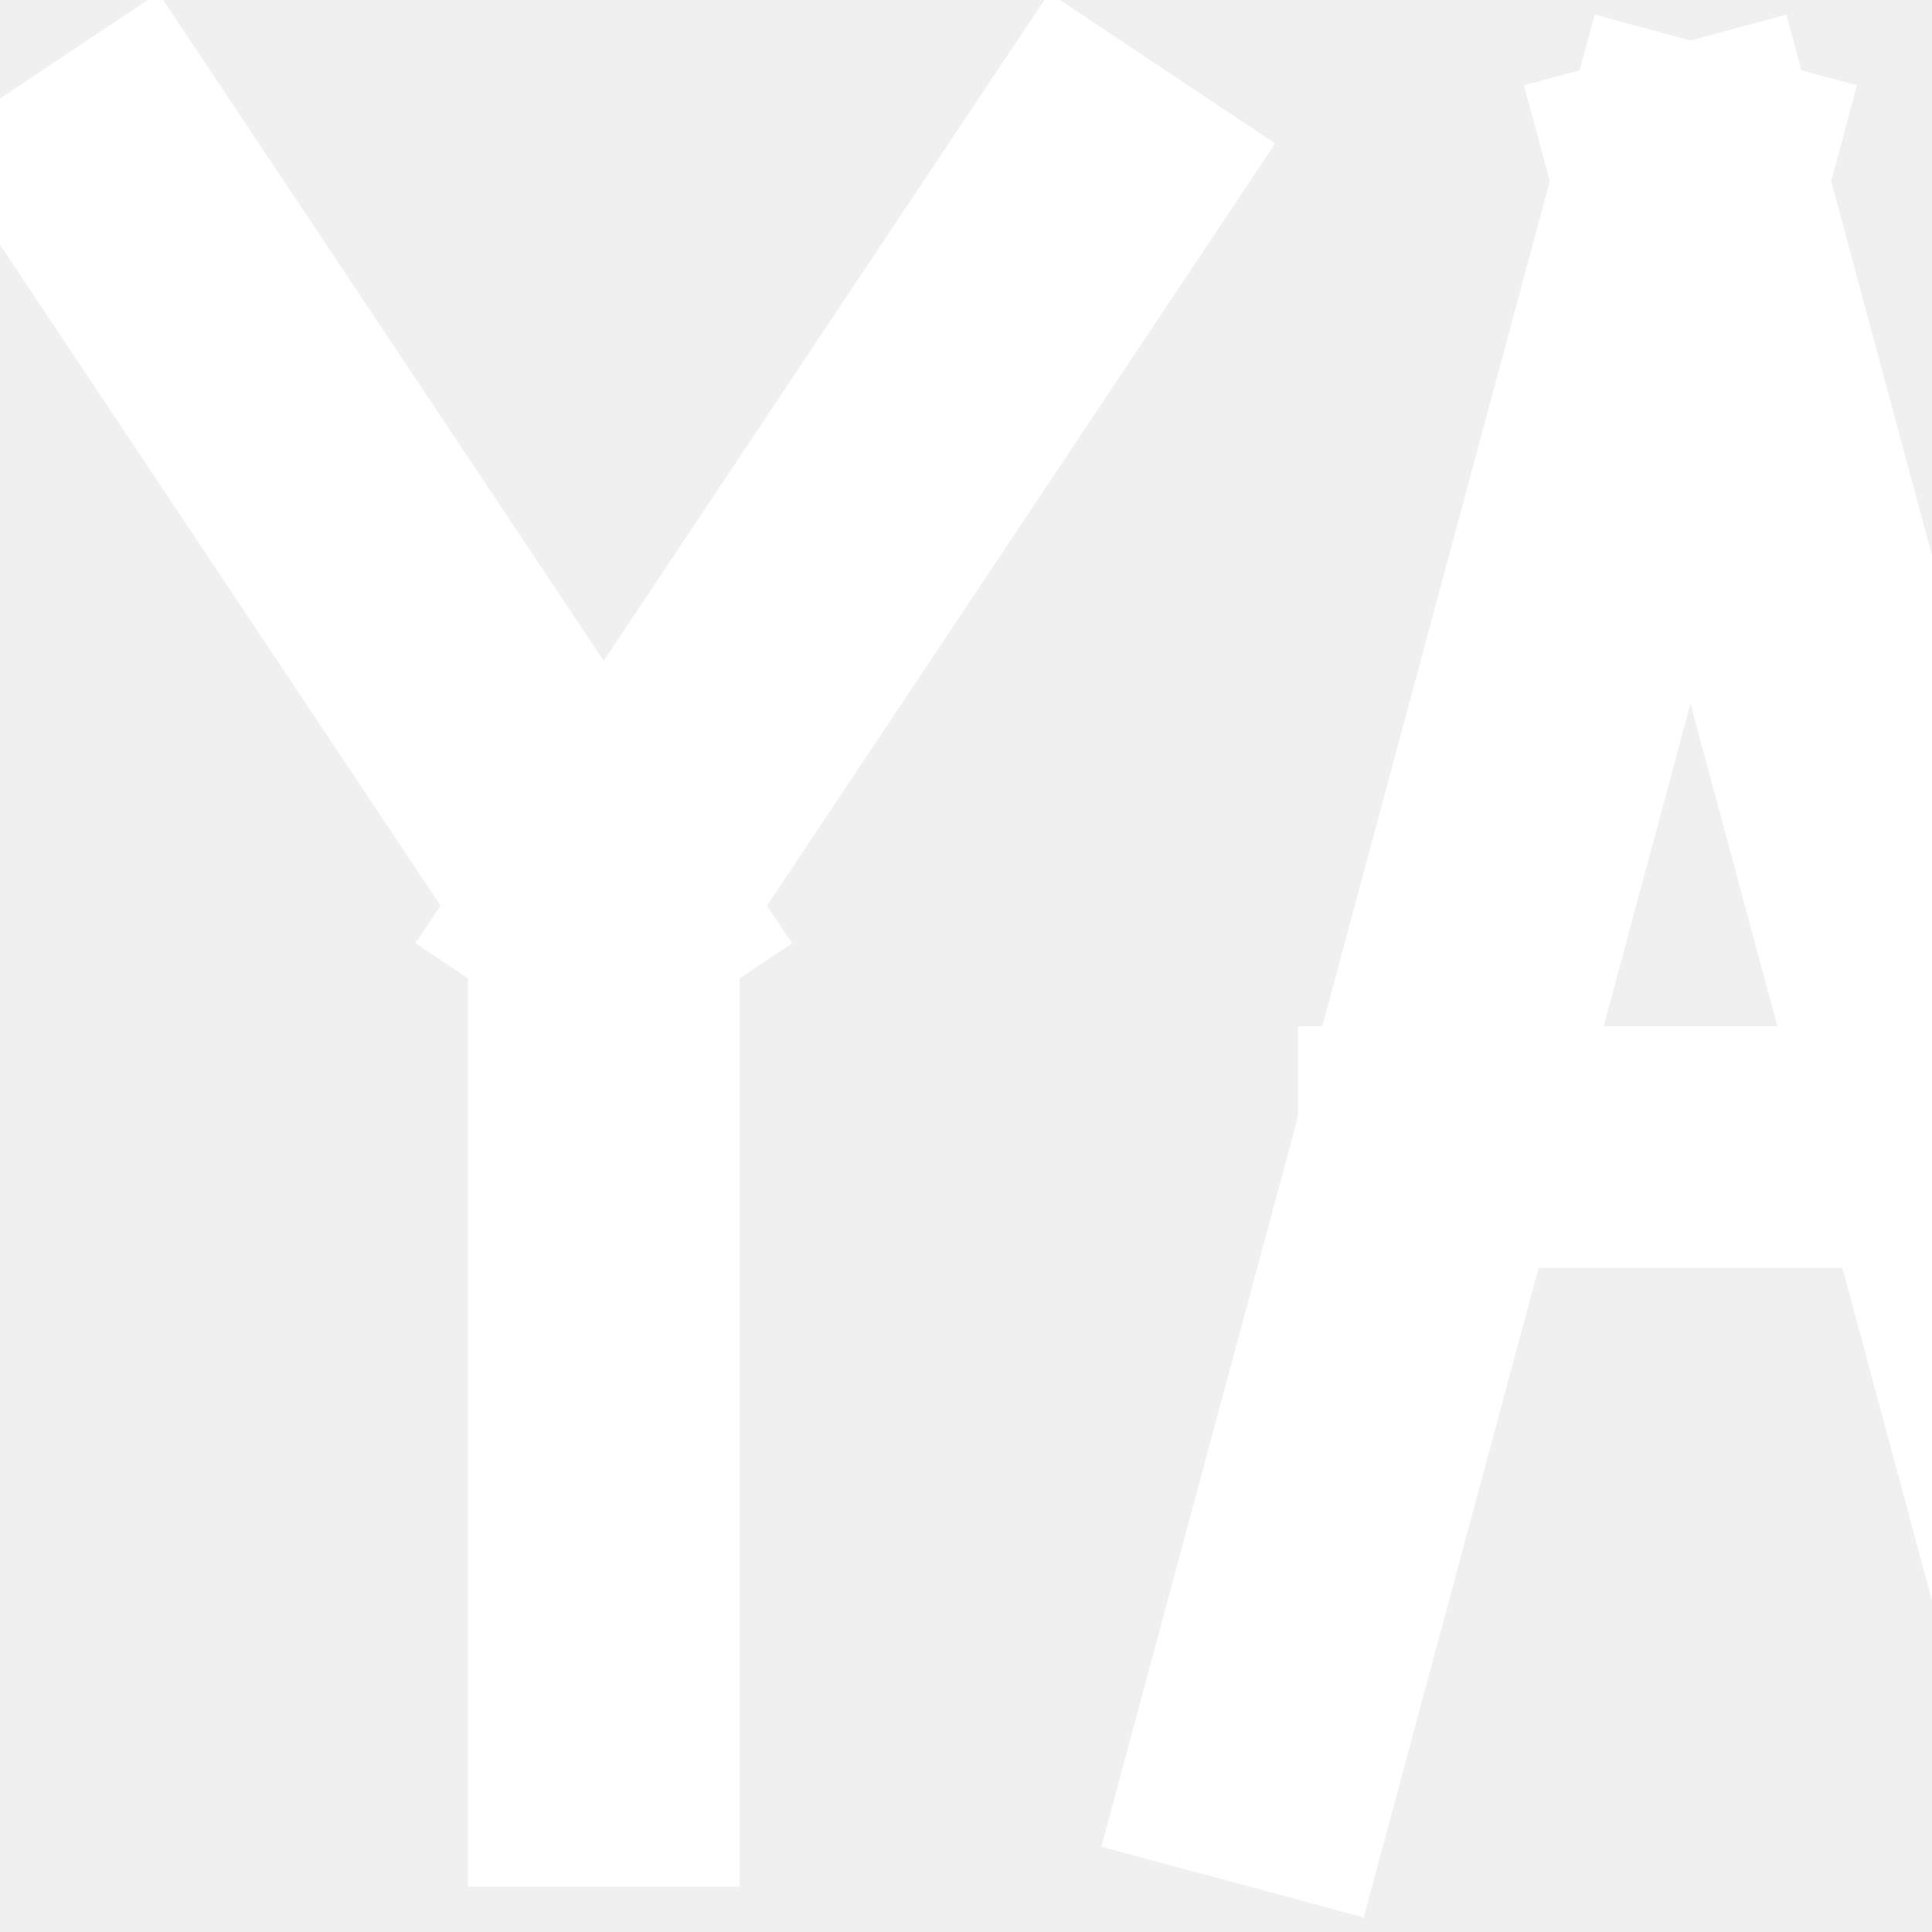
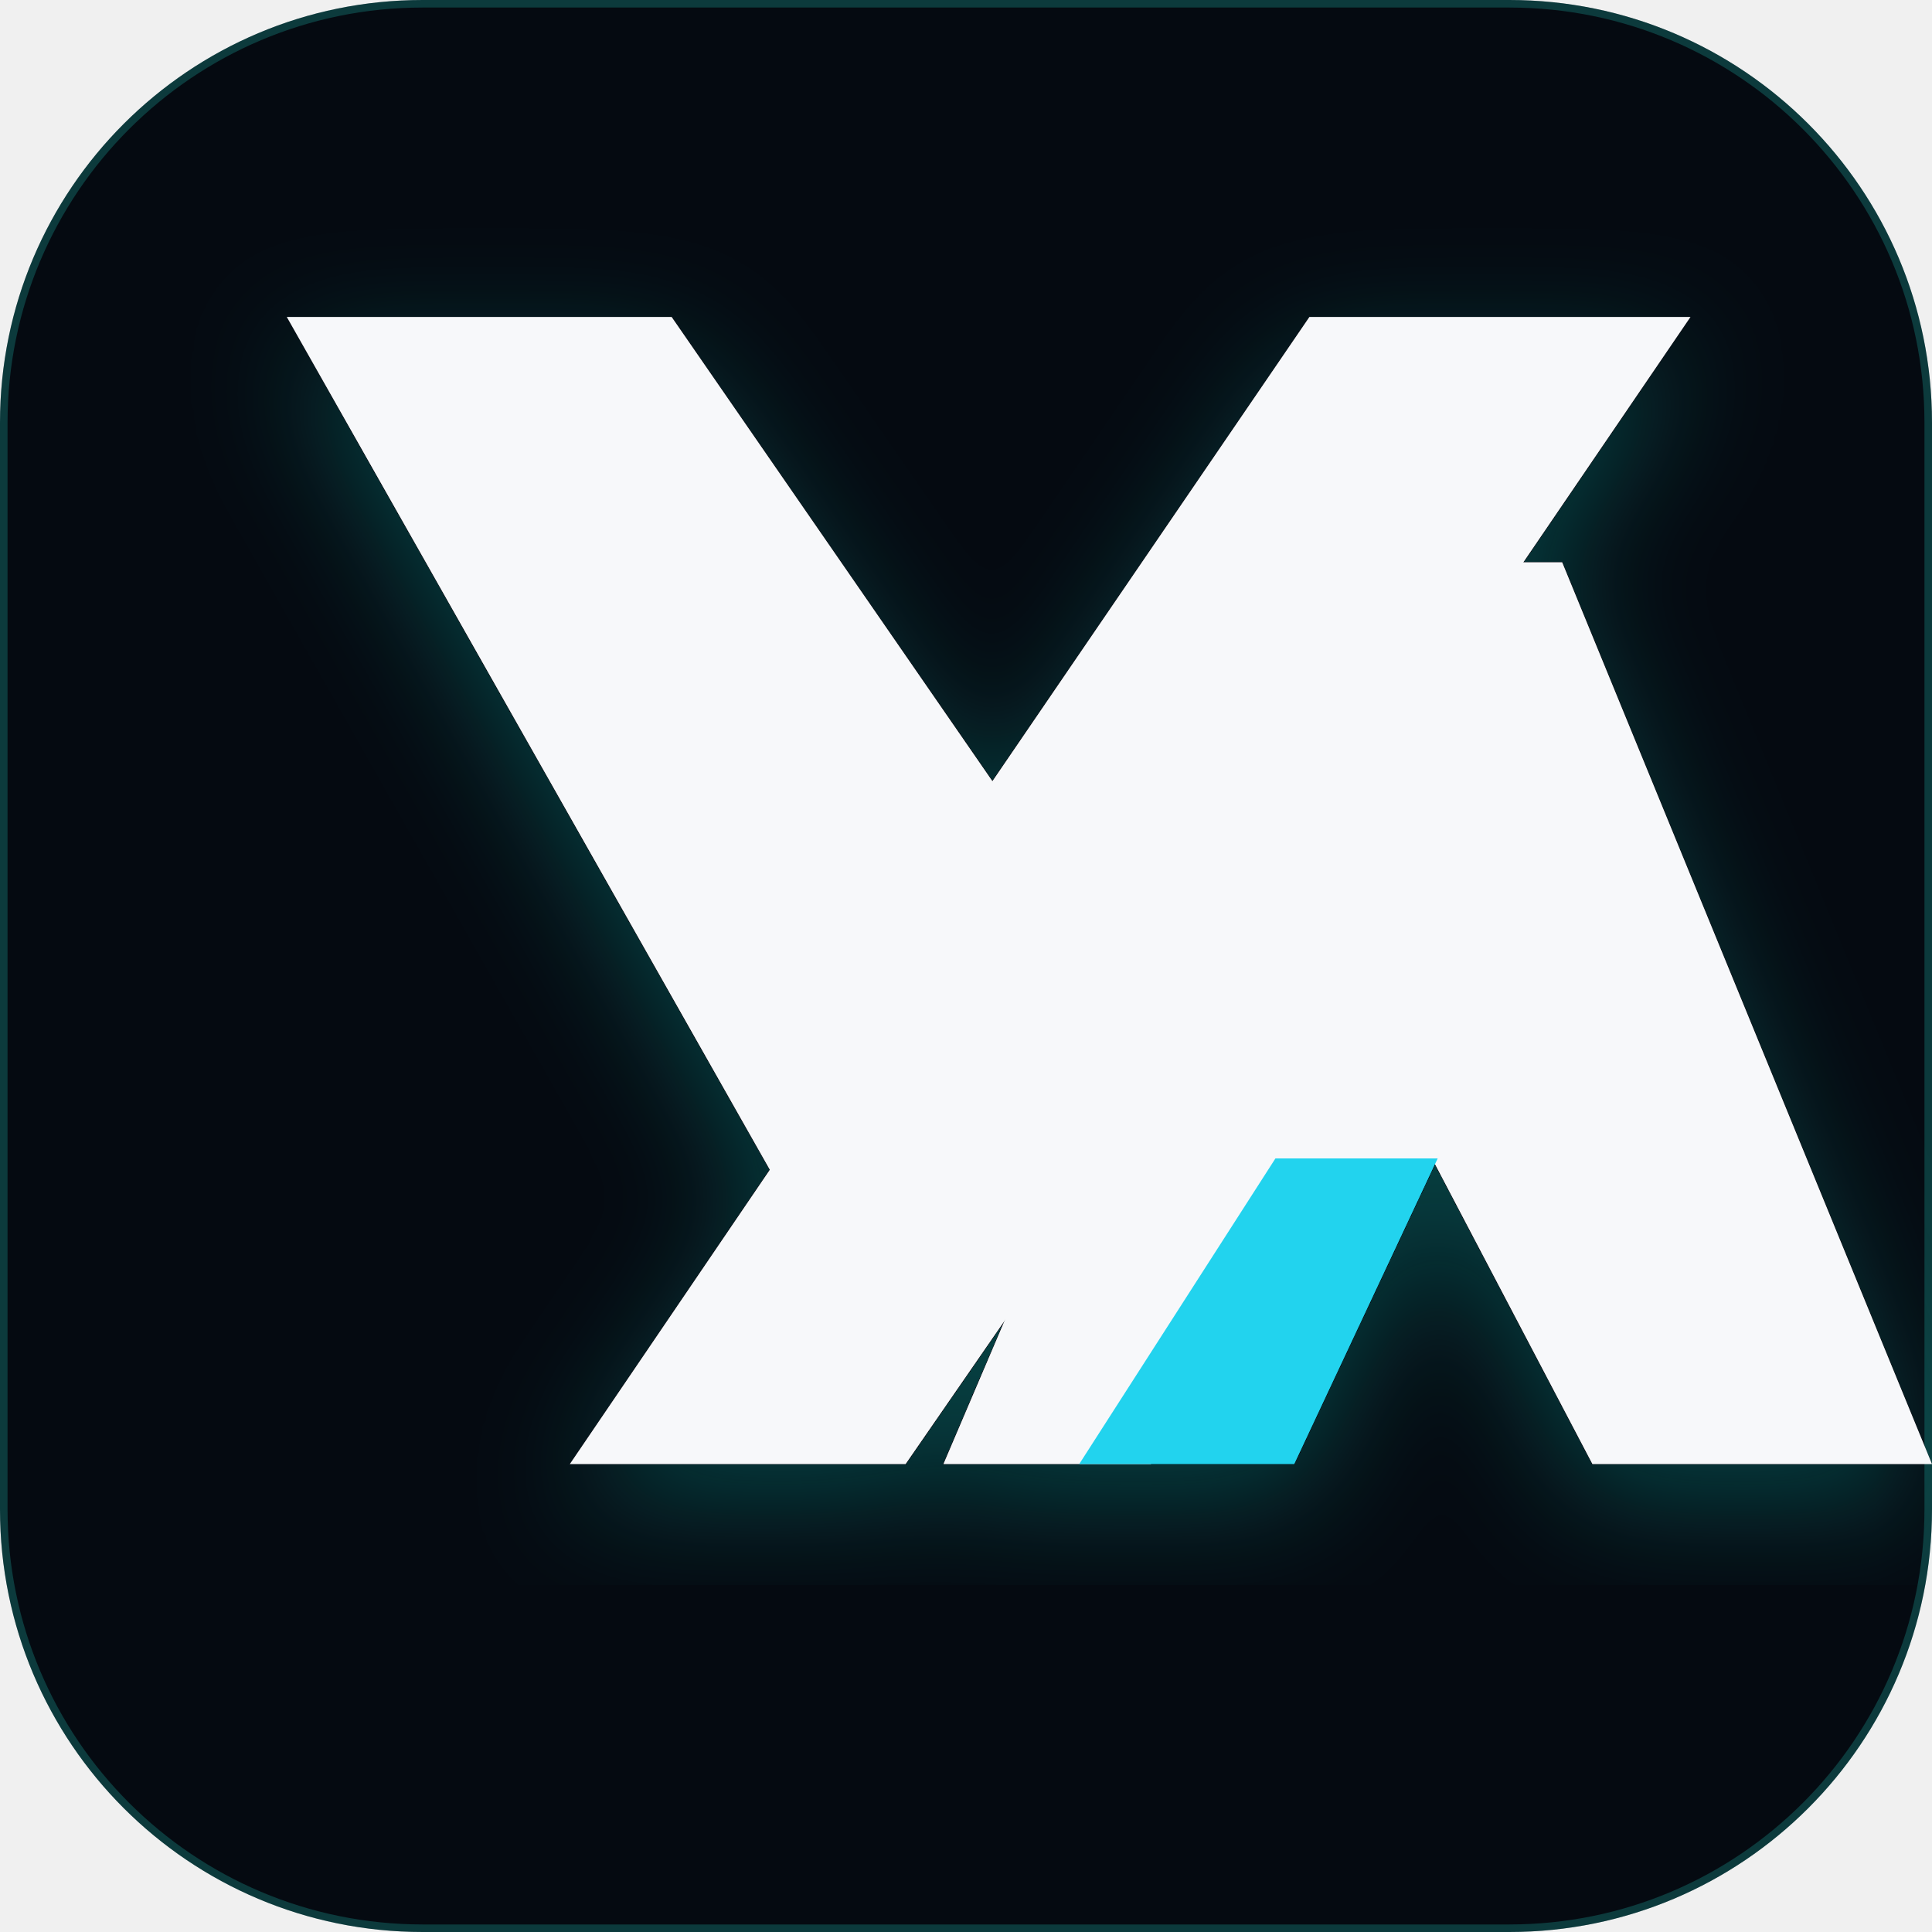
- <svg xmlns="http://www.w3.org/2000/svg" width="32" height="32" viewBox="0 0 64 64" fill="none">
-   <line x1="4" y1="6" x2="20" y2="30" stroke="white" stroke-width="9" stroke-linecap="square" />
-   <line x1="36" y1="6" x2="20" y2="30" stroke="white" stroke-width="9" stroke-linecap="square" />
-   <line x1="20" y1="30" x2="20" y2="58" stroke="white" stroke-width="9" stroke-linecap="square" />
-   <line x1="42" y1="58" x2="56" y2="6" stroke="white" stroke-width="9" stroke-linecap="square" />
-   <line x1="56" y1="6" x2="70" y2="58" stroke="white" stroke-width="9" stroke-linecap="square" />
-   <line x1="47" y1="38" x2="65" y2="38" stroke="white" stroke-width="8" stroke-linecap="square" />
+ <svg xmlns="http://www.w3.org/2000/svg" width="512" height="512" viewBox="0 0 512 512" fill="none">
+   <rect width="512" height="512" rx="112" fill="#050A11" />
+   <rect x="1" y="1" width="510" height="510" rx="111" stroke="#27E3D6" stroke-opacity="0.22" stroke-width="2" />
+   <g filter="url(#glow)">
+     <path d="M76 84H178L263 207L347 84H448L307 291L240 388H151L204 310L76 84Z" fill="#F7F8FA" />
+     <path d="M250 388L352 149H414L512 388H422L380 308H339L305 388H250Z" fill="#F7F8FA" />
+     <path d="M286 388L338 307H381L343 388H286Z" fill="#22D3EE" />
+   </g>
+   <defs>
+     <filter id="glow" x="44" y="52" width="500" height="368" filterUnits="userSpaceOnUse" color-interpolation-filters="sRGB">
+       <feFlood flood-opacity="0" result="BackgroundImageFix" />
+       <feColorMatrix in="SourceAlpha" type="matrix" values="0 0 0 0 0 0 0 0 0 0 0 0 0 0 0 0 0 0 127 0" result="hardAlpha" />
+       <feOffset dy="10" />
+       <feGaussianBlur stdDeviation="16" />
+       <feComposite in2="hardAlpha" operator="out" />
+       <feColorMatrix type="matrix" values="0 0 0 0 0.035 0 0 0 0 0.91 0 0 0 0 0.86 0 0 0 0.24 0" />
+       <feBlend mode="normal" in2="BackgroundImageFix" result="effect1_dropShadow" />
+       <feBlend mode="normal" in="SourceGraphic" in2="effect1_dropShadow" result="shape" />
+     </filter>
+   </defs>
</svg>
